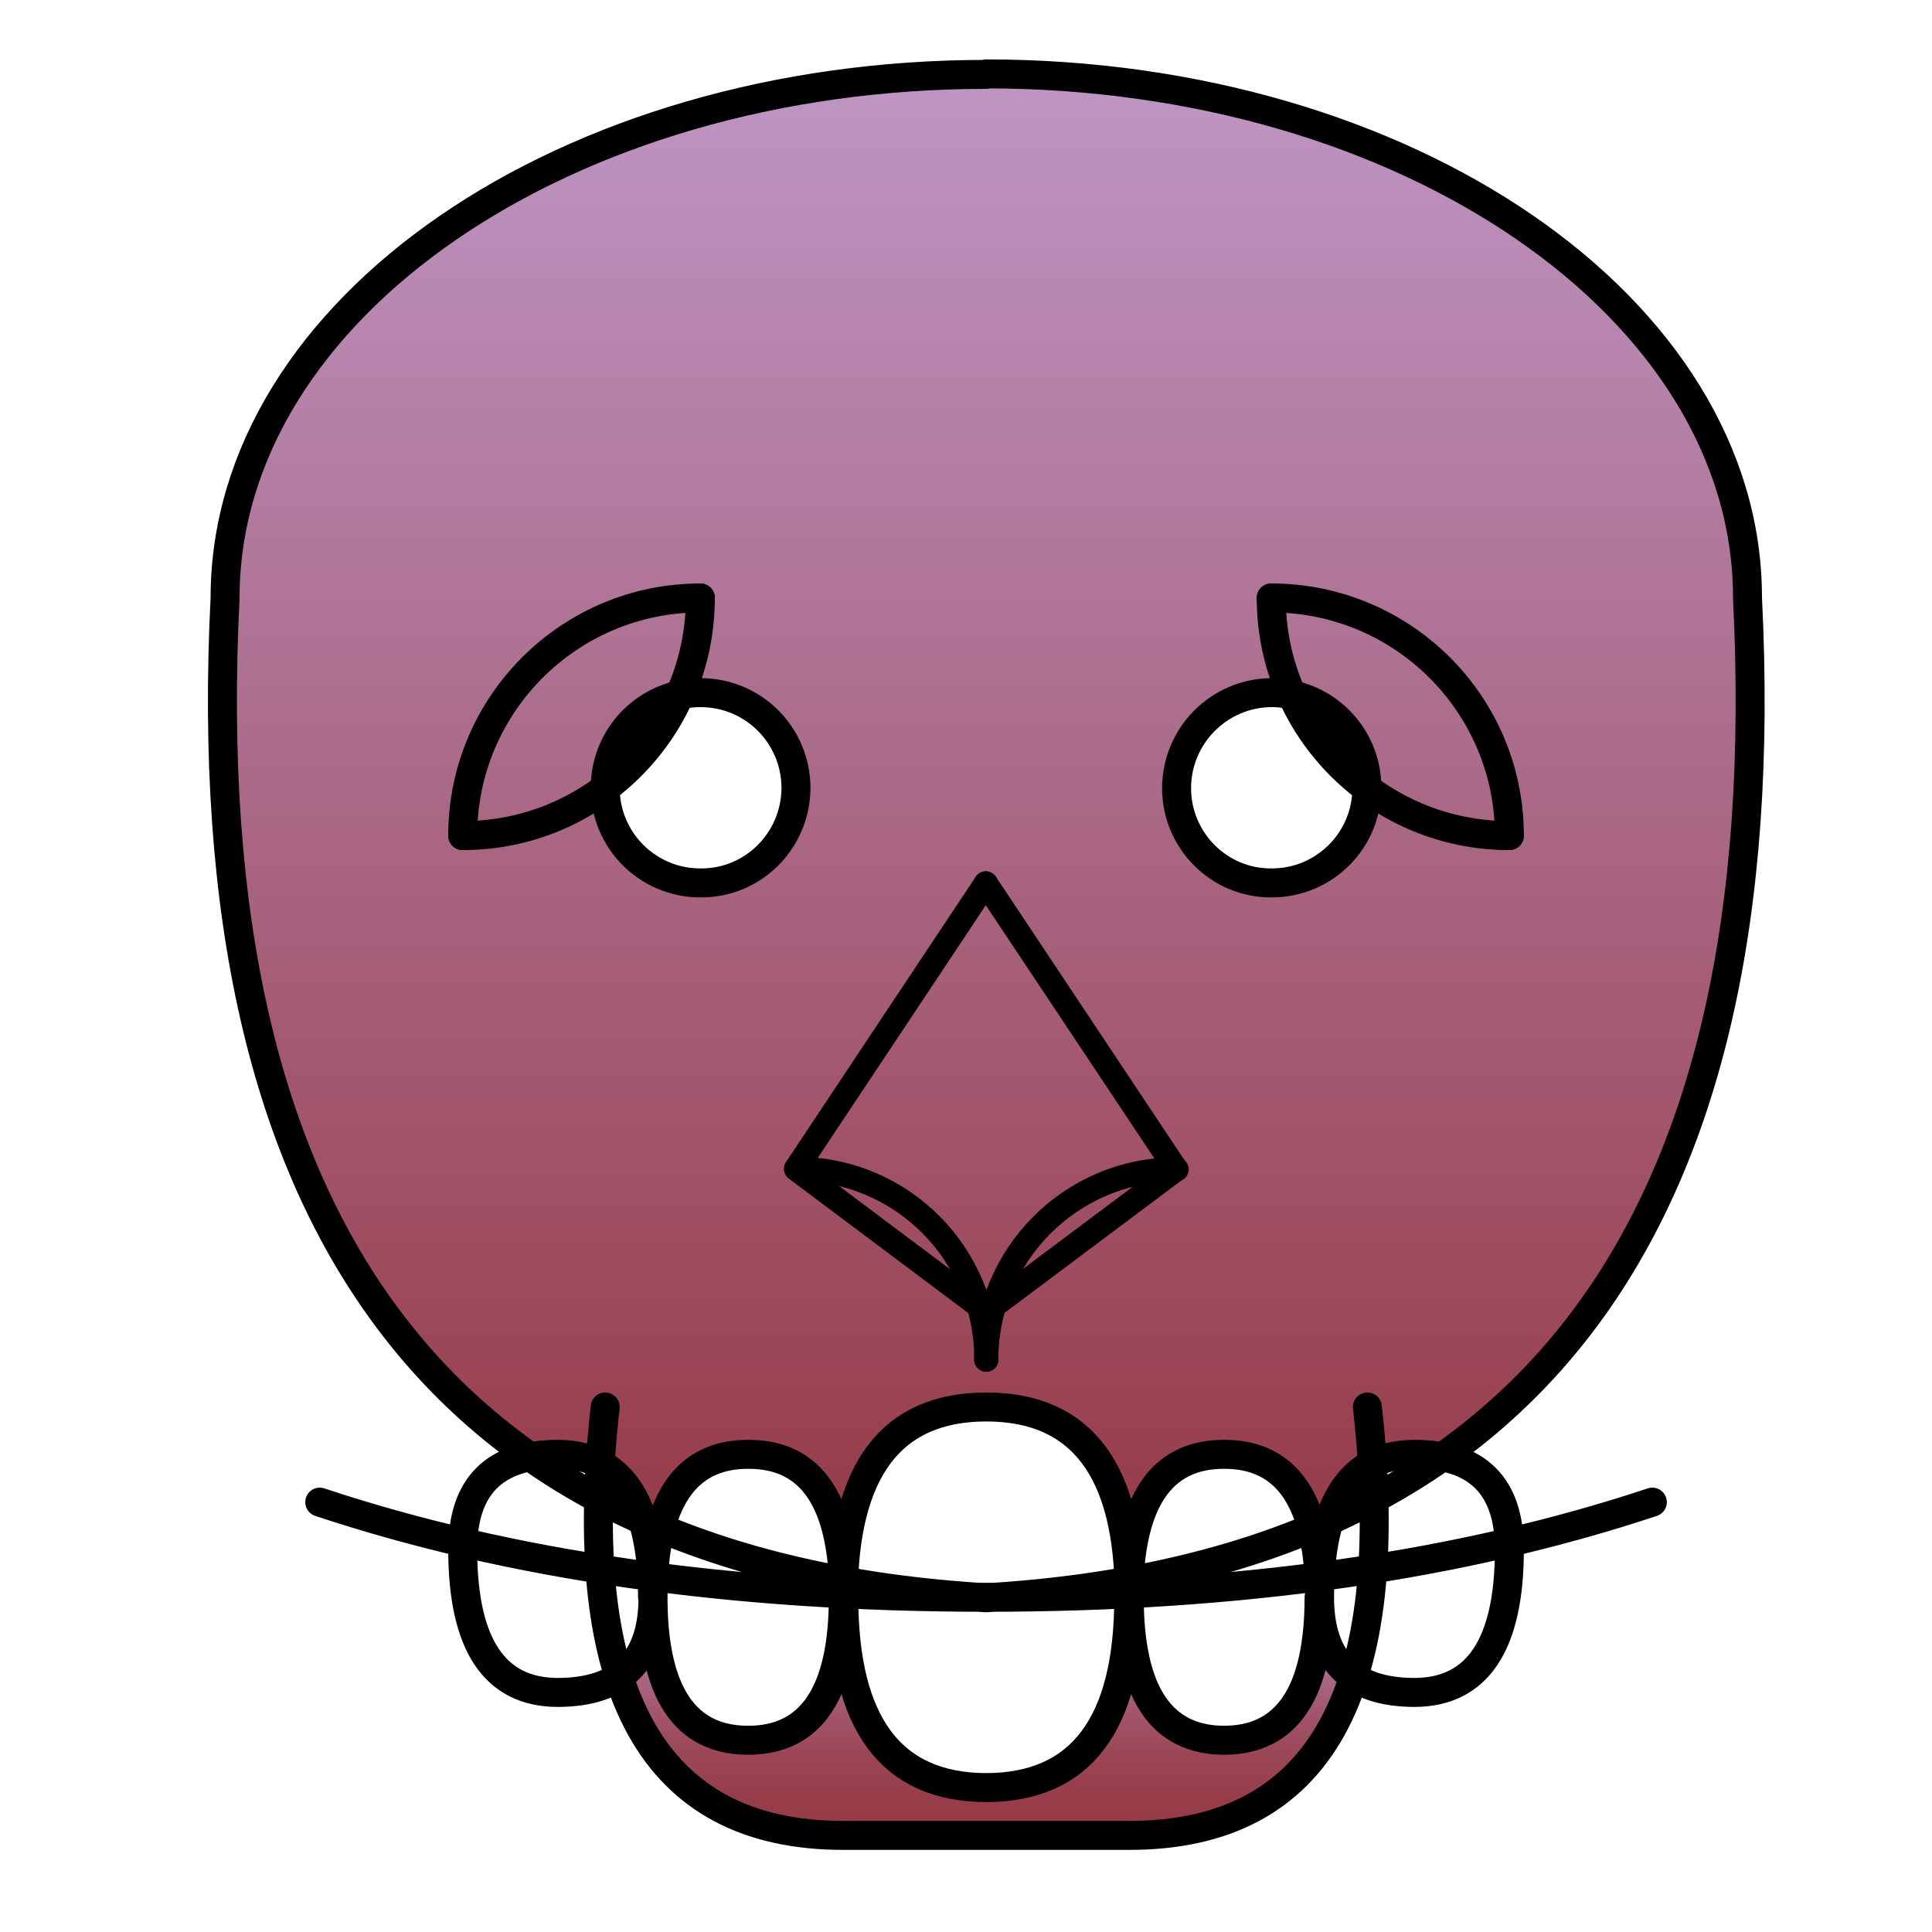
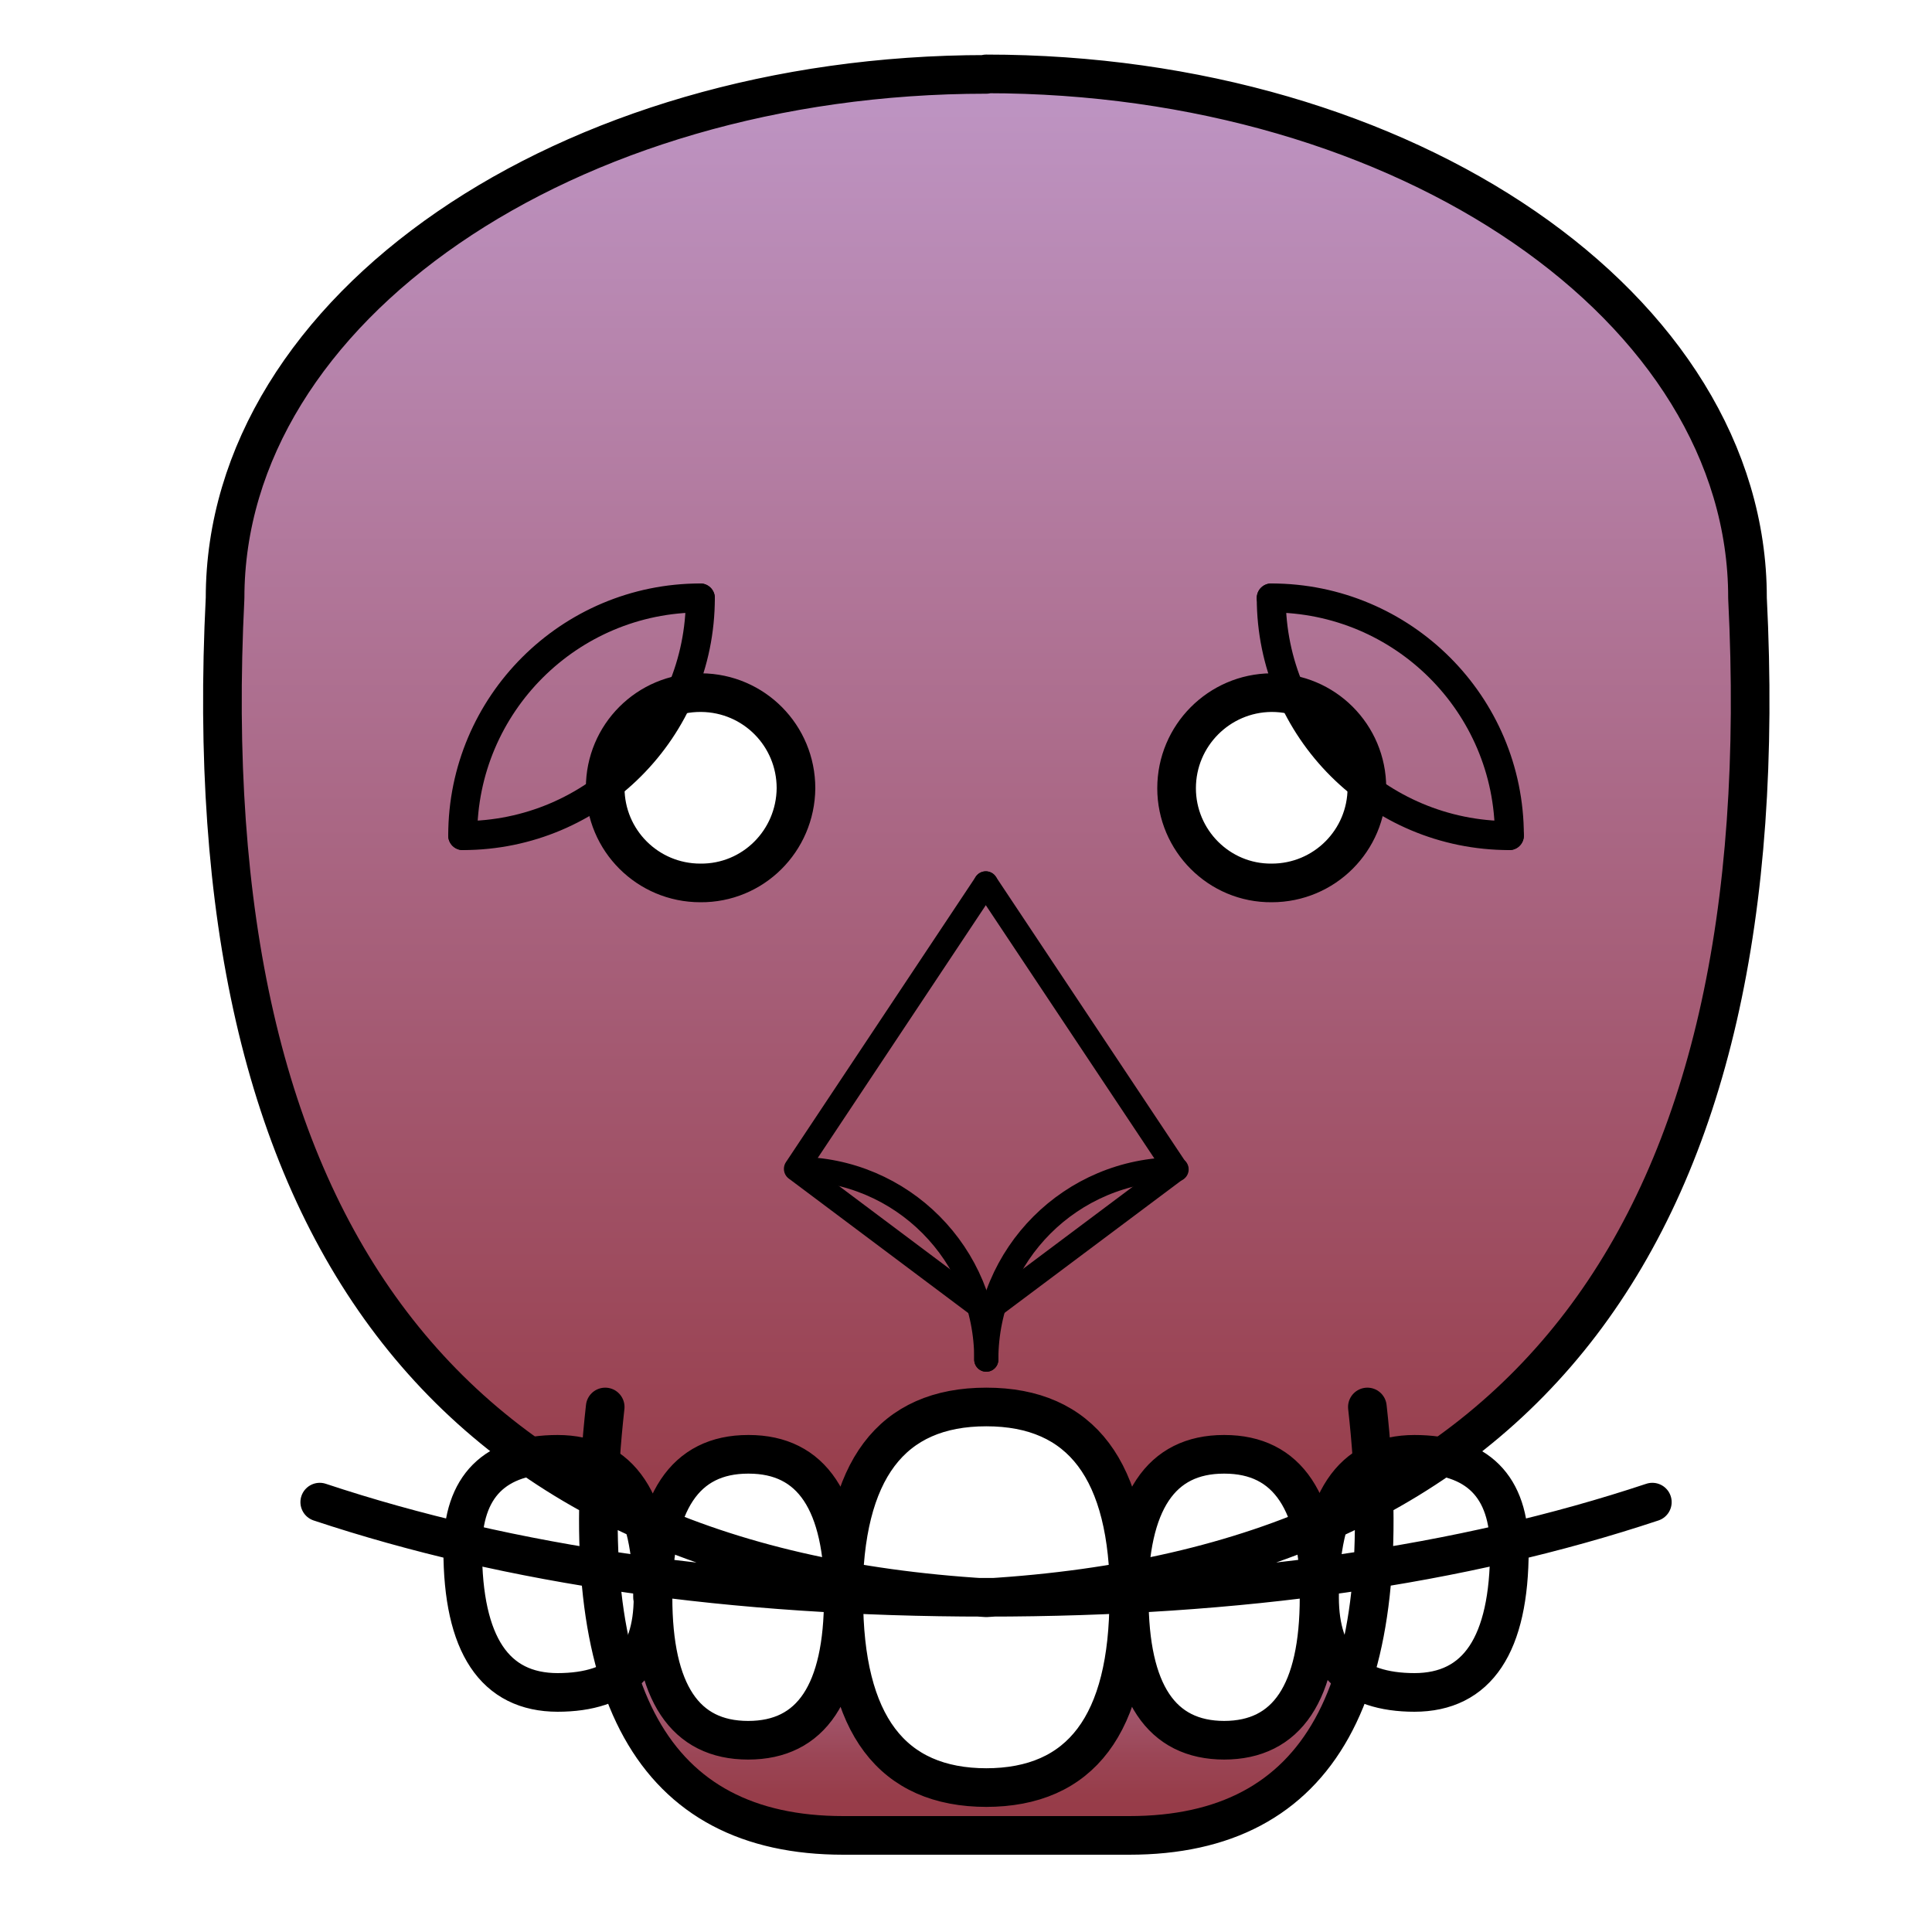
<svg xmlns="http://www.w3.org/2000/svg" version="1.1" x="0px" y="0px" viewBox="0 0 400 400" style="enable-background:new 0 0 400 400;" xml:space="preserve">
  <style type="text/css">
	.st0{fill:url(#SVGID_1_);}
	.st1{fill:url(#SVGID_2_);}
- 	.st2{fill:none;stroke:#000000;stroke-width:6;stroke-linecap:round;stroke-linejoin:round;stroke-miterlimit:10;}
+ 	.st2{fill:none;stroke:#000000;stroke-width:8;stroke-linecap:round;stroke-linejoin:round;stroke-miterlimit:10;}
	.st3{fill:none;stroke:#000000;stroke-width:5;stroke-linecap:round;stroke-linejoin:round;stroke-miterlimit:10;}
+ 	.st4{fill:none;stroke:#000000;stroke-width:6;stroke-linecap:round;stroke-linejoin:round;stroke-miterlimit:10;}
</style>
  <g id="Capa_2">
    <polygon points="163.8,241.6 203.9,184.6 208.1,188.8 244,241.6 233.5,243.8 225,245.9 216.6,252.2 210.2,260.7 203.9,273.3    197.6,260.7 189.1,250.1 175.4,242.7  " />
    <path d="M95.1,173c0,0,2.1-48.6,50.7-48.6C145.8,124.4,143.7,173,95.1,173z" />
    <path d="M312.7,173c0,0-48.6,0-48.6-48.6C264.1,124.4,312.7,124.4,312.7,173" />
    <linearGradient id="SVGID_1_" gradientUnits="userSpaceOnUse" x1="203.897" y1="379.979" x2="203.897" y2="333.516">
      <stop offset="0" style="stop-color:#963A46" />
      <stop offset="0.179" style="stop-color:#973D4A" />
      <stop offset="0.357" style="stop-color:#9B4656" />
      <stop offset="0.535" style="stop-color:#A1546A" />
      <stop offset="0.714" style="stop-color:#AA6886" />
      <stop offset="0.89" style="stop-color:#B682AA" />
      <stop offset="1" style="stop-color:#BE95C4" />
    </linearGradient>
    <polygon class="st0" points="128.9,346.2 135.3,337.7 137.4,348.3 145.8,358.9 158.5,361 169,354.6 173.3,342 175.4,344.1    179.6,354.6 183.8,363.1 196.5,369.4 209.2,369.4 219.7,365.2 228.2,356.7 234.5,339.9 236.6,350.4 245.1,358.9 255.6,361    264.1,356.7 270.4,348.3 272.5,333.5 276.8,344.1 278.9,346.2 278.9,352.5 272.5,363.1 259.9,373.6 249.3,377.9 228.2,380    173.3,380 164.8,380 154.3,375.8 143.7,371.5 135.3,363.1  " />
    <linearGradient id="SVGID_2_" gradientUnits="userSpaceOnUse" x1="203.897" y1="321.9" x2="203.897" y2="15.667">
      <stop offset="0" style="stop-color:#963A46" />
      <stop offset="1" style="stop-color:#BE95C4" />
    </linearGradient>
    <path class="st1" d="M45.5,136l2.1-21.1l2.1-14.8L60.3,79l14.8-16.9L92,47.3l23.2-12.7l19-8.4l23.2-6.3l29.6-4.2h31.7l27.5,2.1   l23.2,6.3l23.2,10.6l21.1,10.6L330.6,60l12.7,12.7l8.4,12.7l6.3,14.8l4.2,14.8v42.2l-2.1,19l-2.1,25.3l-4.2,16.9l-6.3,19l-6.3,12.7   l-12.7,23.2l-12.7,14.8l-16.9,12.7h-10.6l-8.4,4.2l-4.2,10.6h-4.2l-4.2-8.4l-6.3-4.2l-10.6-2.1l-8.4,4.2l-4.2,6.3l-4.2,10.6   l-2.1-12.7l-4.2-8.4l-8.4-6.3l-12.7-4.2l-12.7,2.1l-8.4,6.3l-6.3,6.3l-4.2,16.9l-2.1-10.6l-8.4-8.4l-8.4-2.1l-8.4,2.1l-8.4,6.3   l-2.1,6.3l-4.2-2.1l-2.1-6.3l-6.3-4.2l-8.4-2.1h-6.3l-8.4-6.3l-16.9-16.9l-14.8-21.1l-8.4-21.1l-8.4-29.6l-4.2-29.6l-2.1-29.6V136z    M145,143.1c-10.5,0-19,8.5-19,19c0,10.5,8.5,19,19,19s19-8.5,19-19C164.1,151.6,155.5,143.1,145,143.1z M263,144.1   c-10.5,0-19,8.5-19,19c0,10.5,8.5,19,19,19s19-8.5,19-19C282.1,152.6,273.5,144.1,263,144.1z" />
  </g>
  <g id="Capa_6">
    <g id="Capa_13">
      <path class="st2" d="M66.2,311c39.4,13.1,85.4,19.7,138,19.7 M46.6,123.8c0-59.9,70.6-108.4,157.6-108.4 M46.6,123.8    c-6.6,131.3,46,200.3,157.6,207 M125.3,291.3c-6.6,59.1,9.9,88.7,49.3,88.7h29.6 M342.1,311c-39.4,13.1-85.4,19.7-137.9,19.7     M361.8,123.7c0-59.9-70.6-108.4-157.6-108.4 M361.8,123.8c6.6,131.3-46,200.3-157.6,207 M283.1,291.3    c6.6,59.1-9.8,88.7-49.3,88.7h-29.6" />
      <path class="st2" d="M174.6,330.7c0-26.3,9.9-39.4,29.6-39.4 M233.7,330.7c0,26.3-9.9,39.4-29.6,39.4 M233.7,330.7    c0-19.7,6.6-29.6,19.7-29.6 M154.9,301.1c-13.1,0-19.7,9.9-19.7,29.6 M273.1,330.7c0,19.7-6.6,29.6-19.7,29.6 M154.9,360.3    c13.1,0,19.7-9.9,19.7-29.6 M95.8,320.8c0-13.1,6.6-19.7,19.7-19.7 M292.9,301.1c-13.1,0-19.7,9.9-19.7,29.6 M312.5,320.8    c0,19.7-6.6,29.6-19.7,29.6 M115.4,350.4c13.2,0,19.8-6.6,19.8-19.7 M233.8,330.7c0-26.3-9.9-39.4-29.6-39.4 M174.7,330.7    c0,26.3,9.9,39.4,29.6,39.4 M174.7,330.7c0-19.7-6.6-29.6-19.7-29.6 M253.5,301.1c13.1,0,19.7,9.9,19.7,29.6 M135.2,330.7    c0,19.7,6.6,29.6,19.7,29.6 M253.5,360.3c-13.1,0-19.7-9.9-19.7-29.6 M312.5,320.8c0-13.1-6.6-19.7-19.7-19.7 M115.4,301.1    c13.1,0,19.7,9.9,19.7,29.6 M95.8,320.8c0,19.7,6.6,29.6,19.7,29.6 M292.9,350.4c-13.1,0-19.7-6.6-19.7-19.7" />
      <path class="st2" d="M164.8,163.2c0-10.9-8.7-19.7-19.6-19.8H145c-10.9,0-19.7,8.8-19.7,19.7c0,0,0,0,0,0l0,0    c0,10.9,8.8,19.7,19.7,19.7c0,0,0,0,0,0l0,0C155.9,182.9,164.7,174.1,164.8,163.2L164.8,163.2L164.8,163.2" />
      <path class="st2" d="M243.6,163.2c0-10.9,8.8-19.7,19.6-19.8h0.1c10.9,0,19.7,8.8,19.7,19.7c0,0,0,0,0,0l0,0    c0,10.9-8.8,19.7-19.7,19.7c0,0,0,0,0,0l0,0C252.4,182.9,243.6,174,243.6,163.2C243.6,163.1,243.6,163.1,243.6,163.2L243.6,163.2" />
    </g>
    <polyline class="st3" points="204.1,182.9 204.1,182.9 164.8,242 204.3,271.6  " />
    <path class="st3" d="M204.2,281.5c0-21.8,17.6-39.4,39.4-39.4l0,0l0,0" />
    <polyline class="st3" points="204.1,182.9 204.1,182.9 243.5,242.1 204.1,271.6  " />
    <path class="st3" d="M204.2,281.5c0.1-21.8-17.5-39.5-39.3-39.5c0,0,0,0,0,0" />
-     <path class="st2" d="M95.8,173c27.2,0,49.2-22,49.2-49.2l0,0" />
-     <path class="st2" d="M95.8,173c0-27.2,22.1-49.2,49.2-49.2l0,0" />
-     <path class="st2" d="M312.5,173c-27.2,0-49.3-22-49.3-49.2l0,0" />
-     <path class="st2" d="M312.5,173c0-27.2-22.1-49.2-49.3-49.2l0,0" />
+     <path class="st4" d="M95.8,173c27.2,0,49.2-22,49.2-49.2l0,0" />
+     <path class="st4" d="M95.8,173c0-27.2,22.1-49.2,49.2-49.2l0,0" />
+     <path class="st4" d="M312.5,173c-27.2,0-49.3-22-49.3-49.2l0,0" />
+     <path class="st4" d="M312.5,173c0-27.2-22.1-49.2-49.3-49.2l0,0" />
  </g>
</svg>
